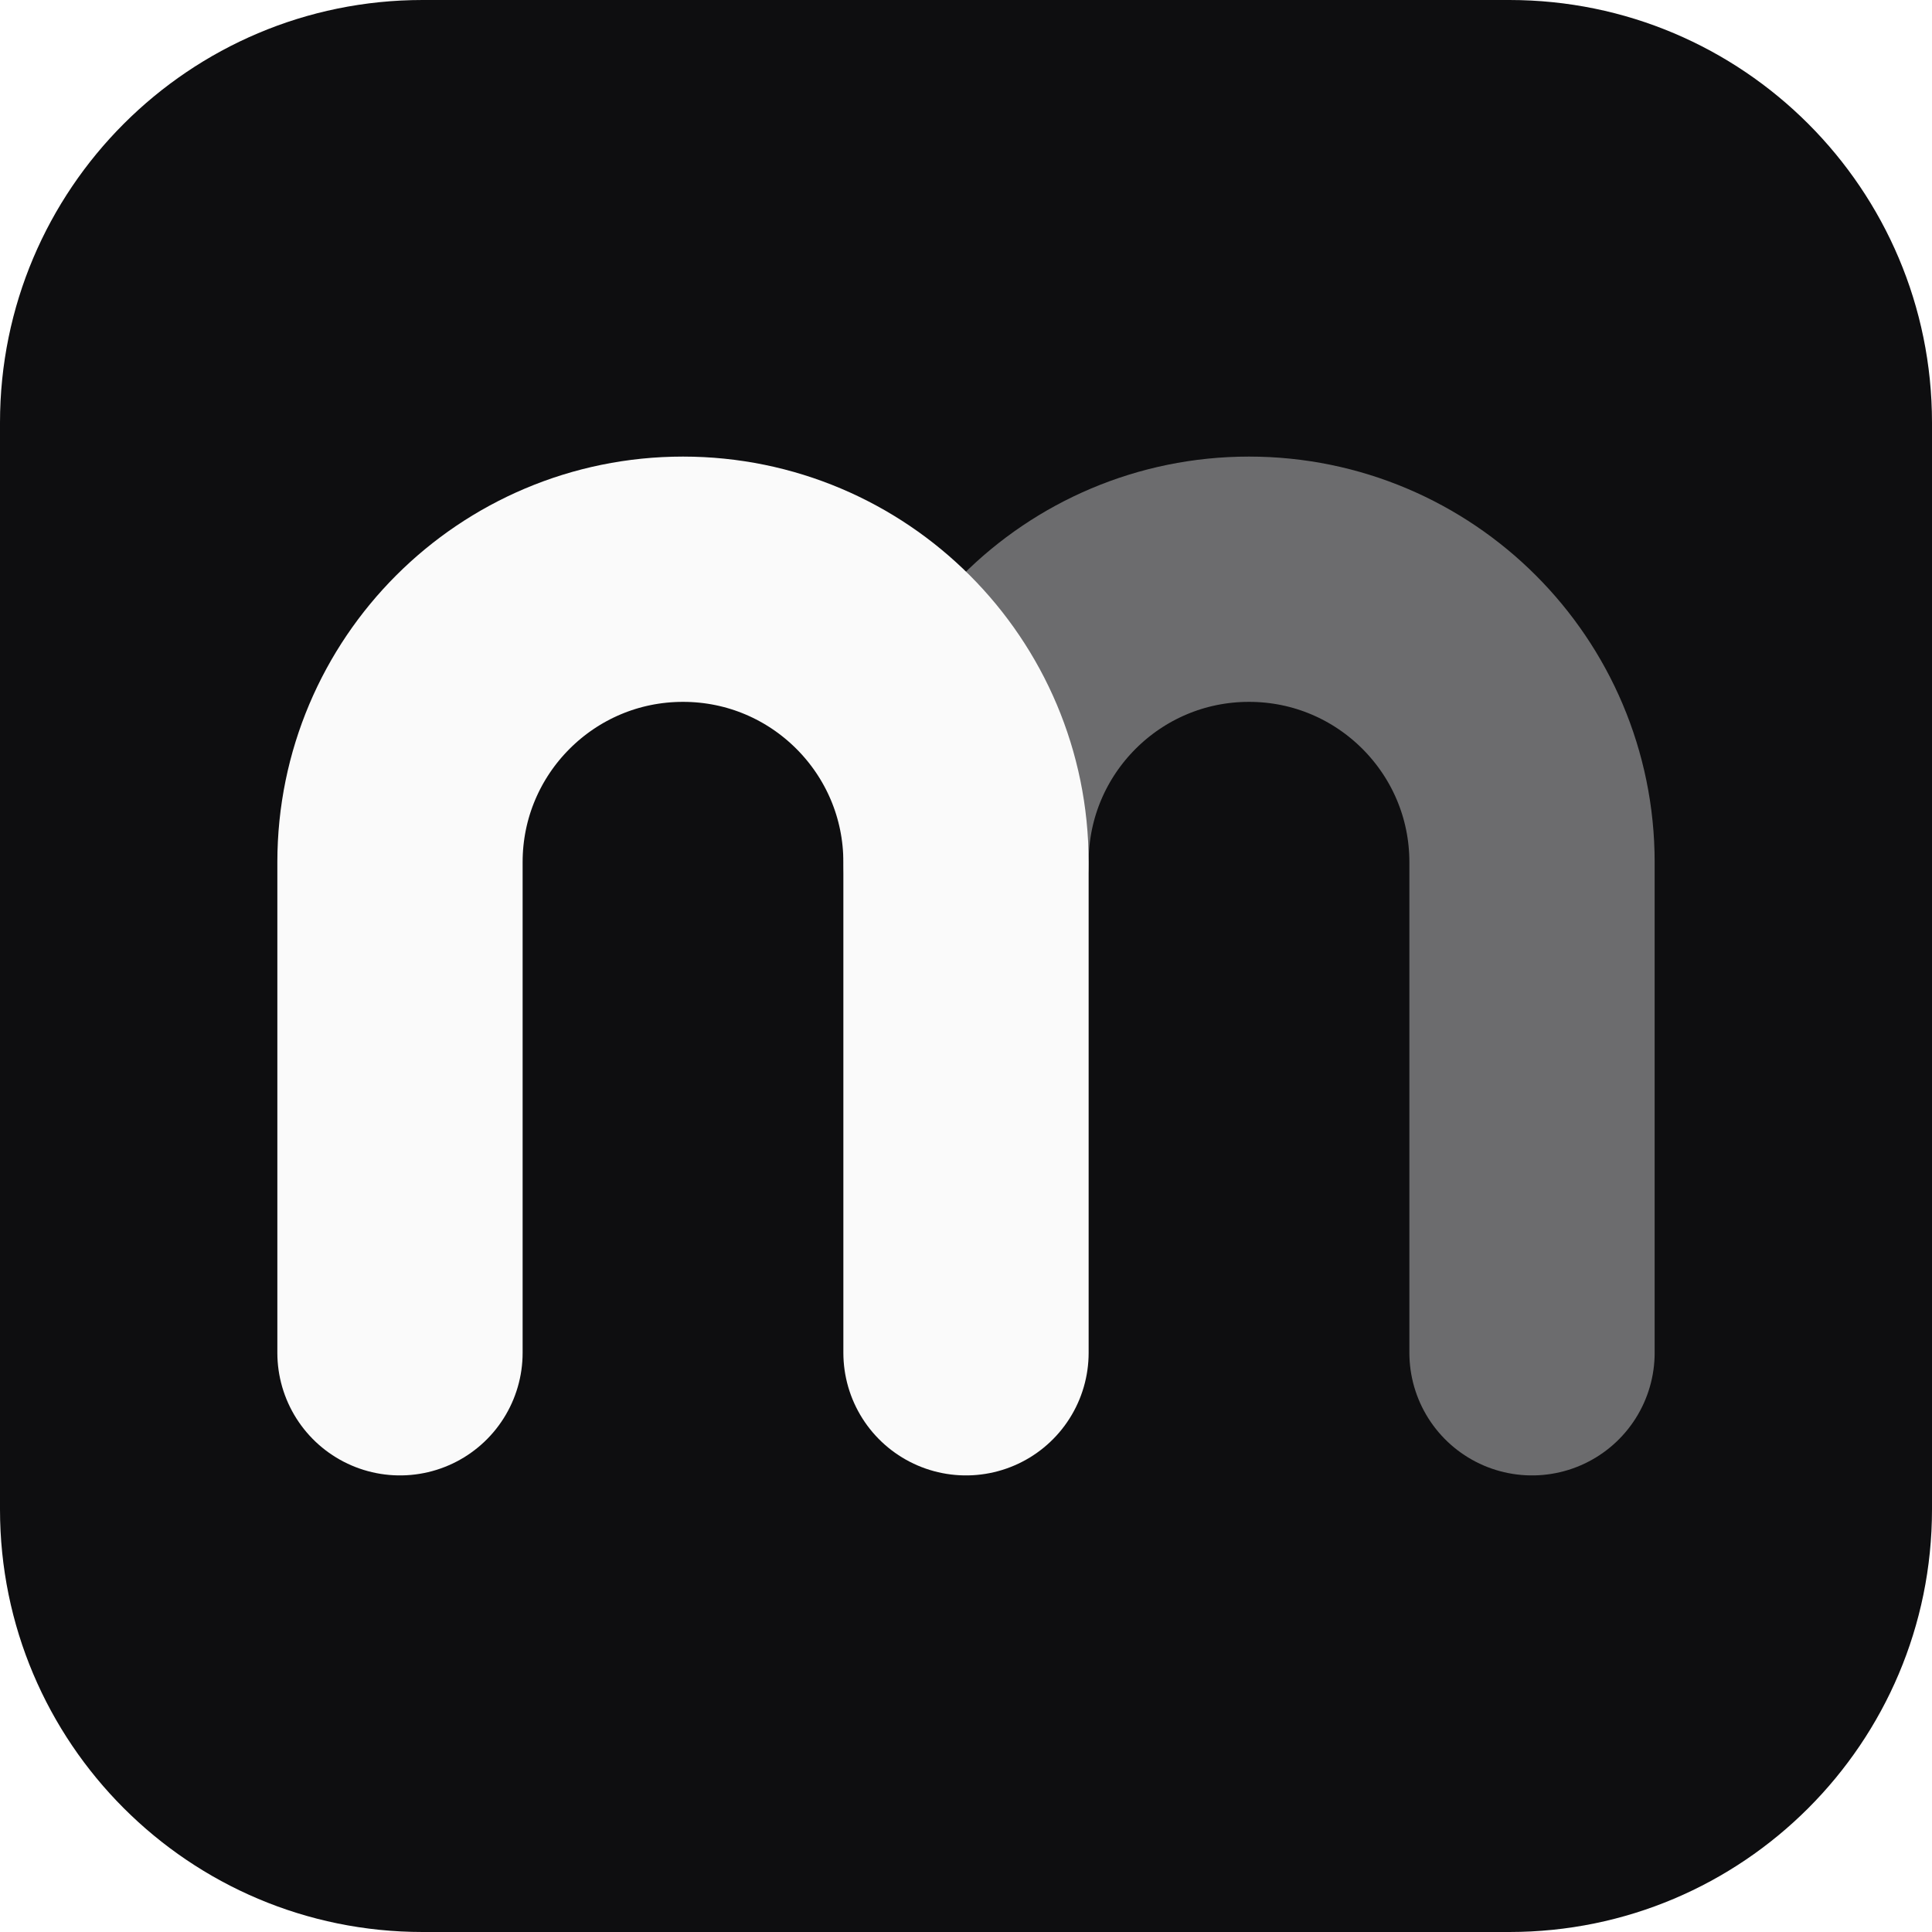
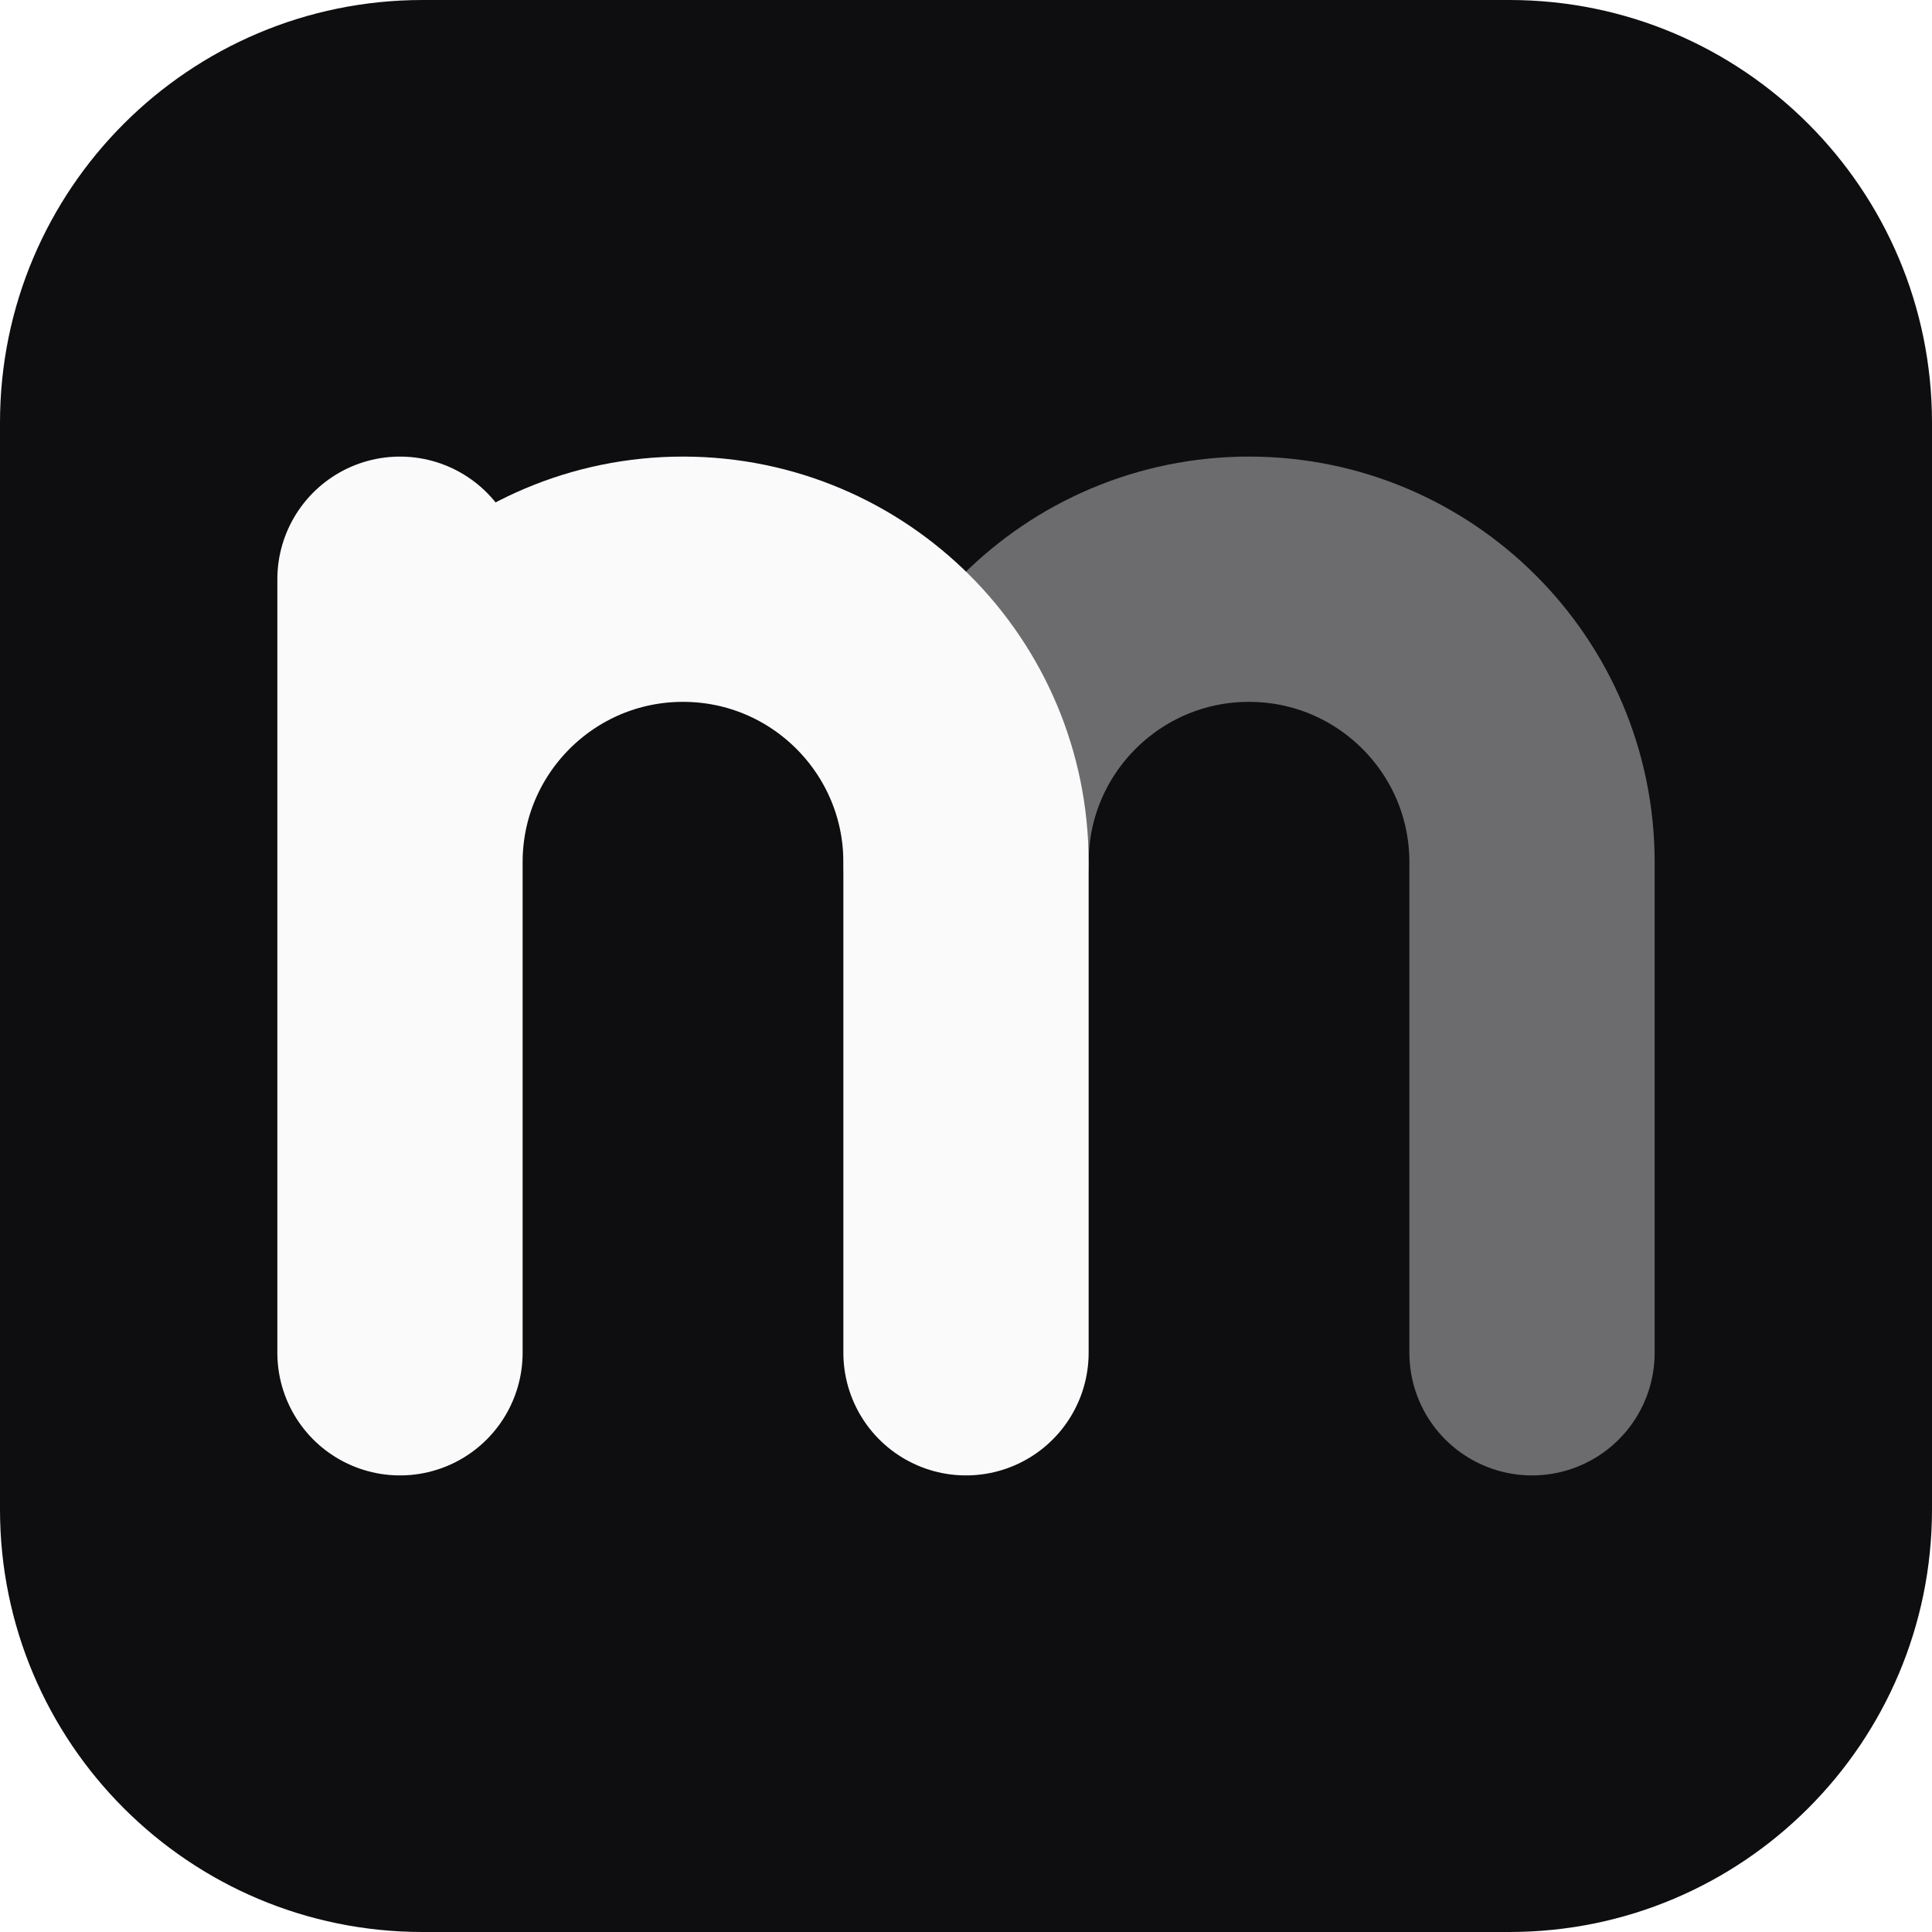
<svg xmlns="http://www.w3.org/2000/svg" viewBox="0 0 1024 1024">
  <rect width="1024" height="1024" rx="224" fill="#0e0e10" />
  <g fill="none" stroke="#fafafa" stroke-width="104" stroke-linecap="round" stroke-linejoin="round" transform="translate(512 512) scale(1.25) translate(-512 -512)">
    <path d="M752 676V468a120 120 0 0 0-240 0" opacity="0.4" />
-     <path d="M272 676V468a120 120 0 0 1 240 0v208" />
+     <path d="M272 348v328M272 468a120 120 0 0 1 240 0v208" />
  </g>
</svg>
